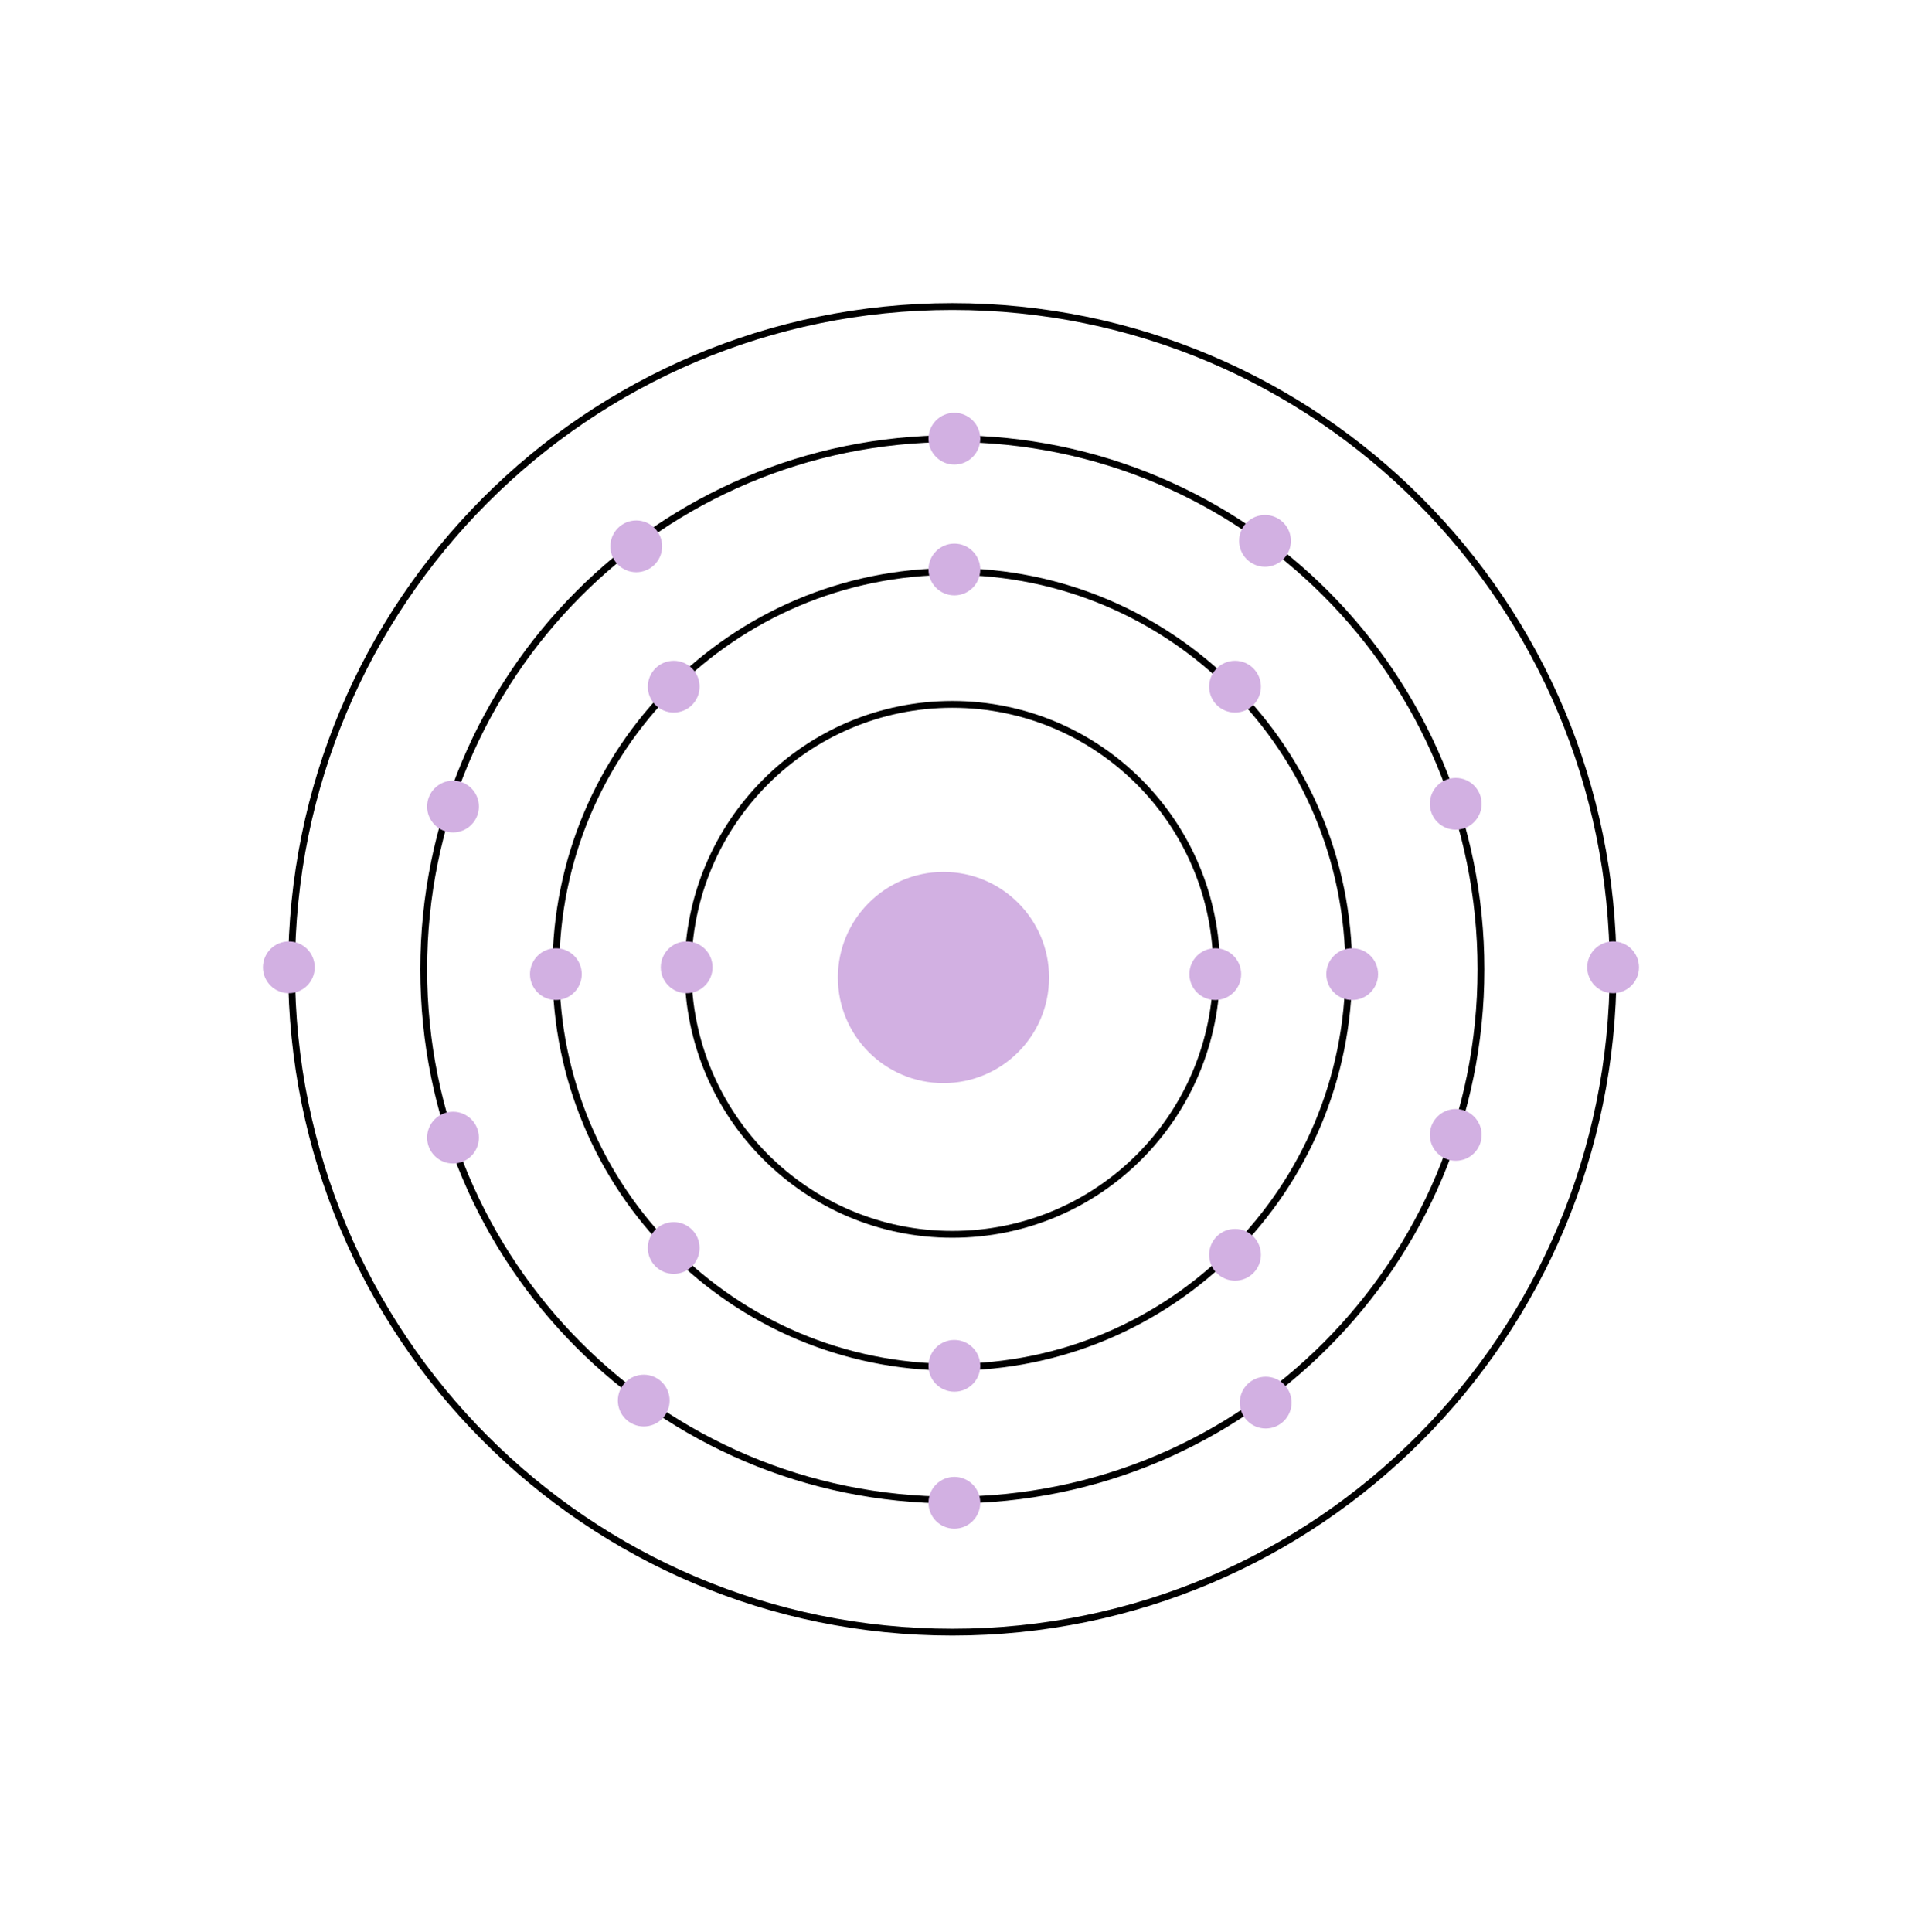
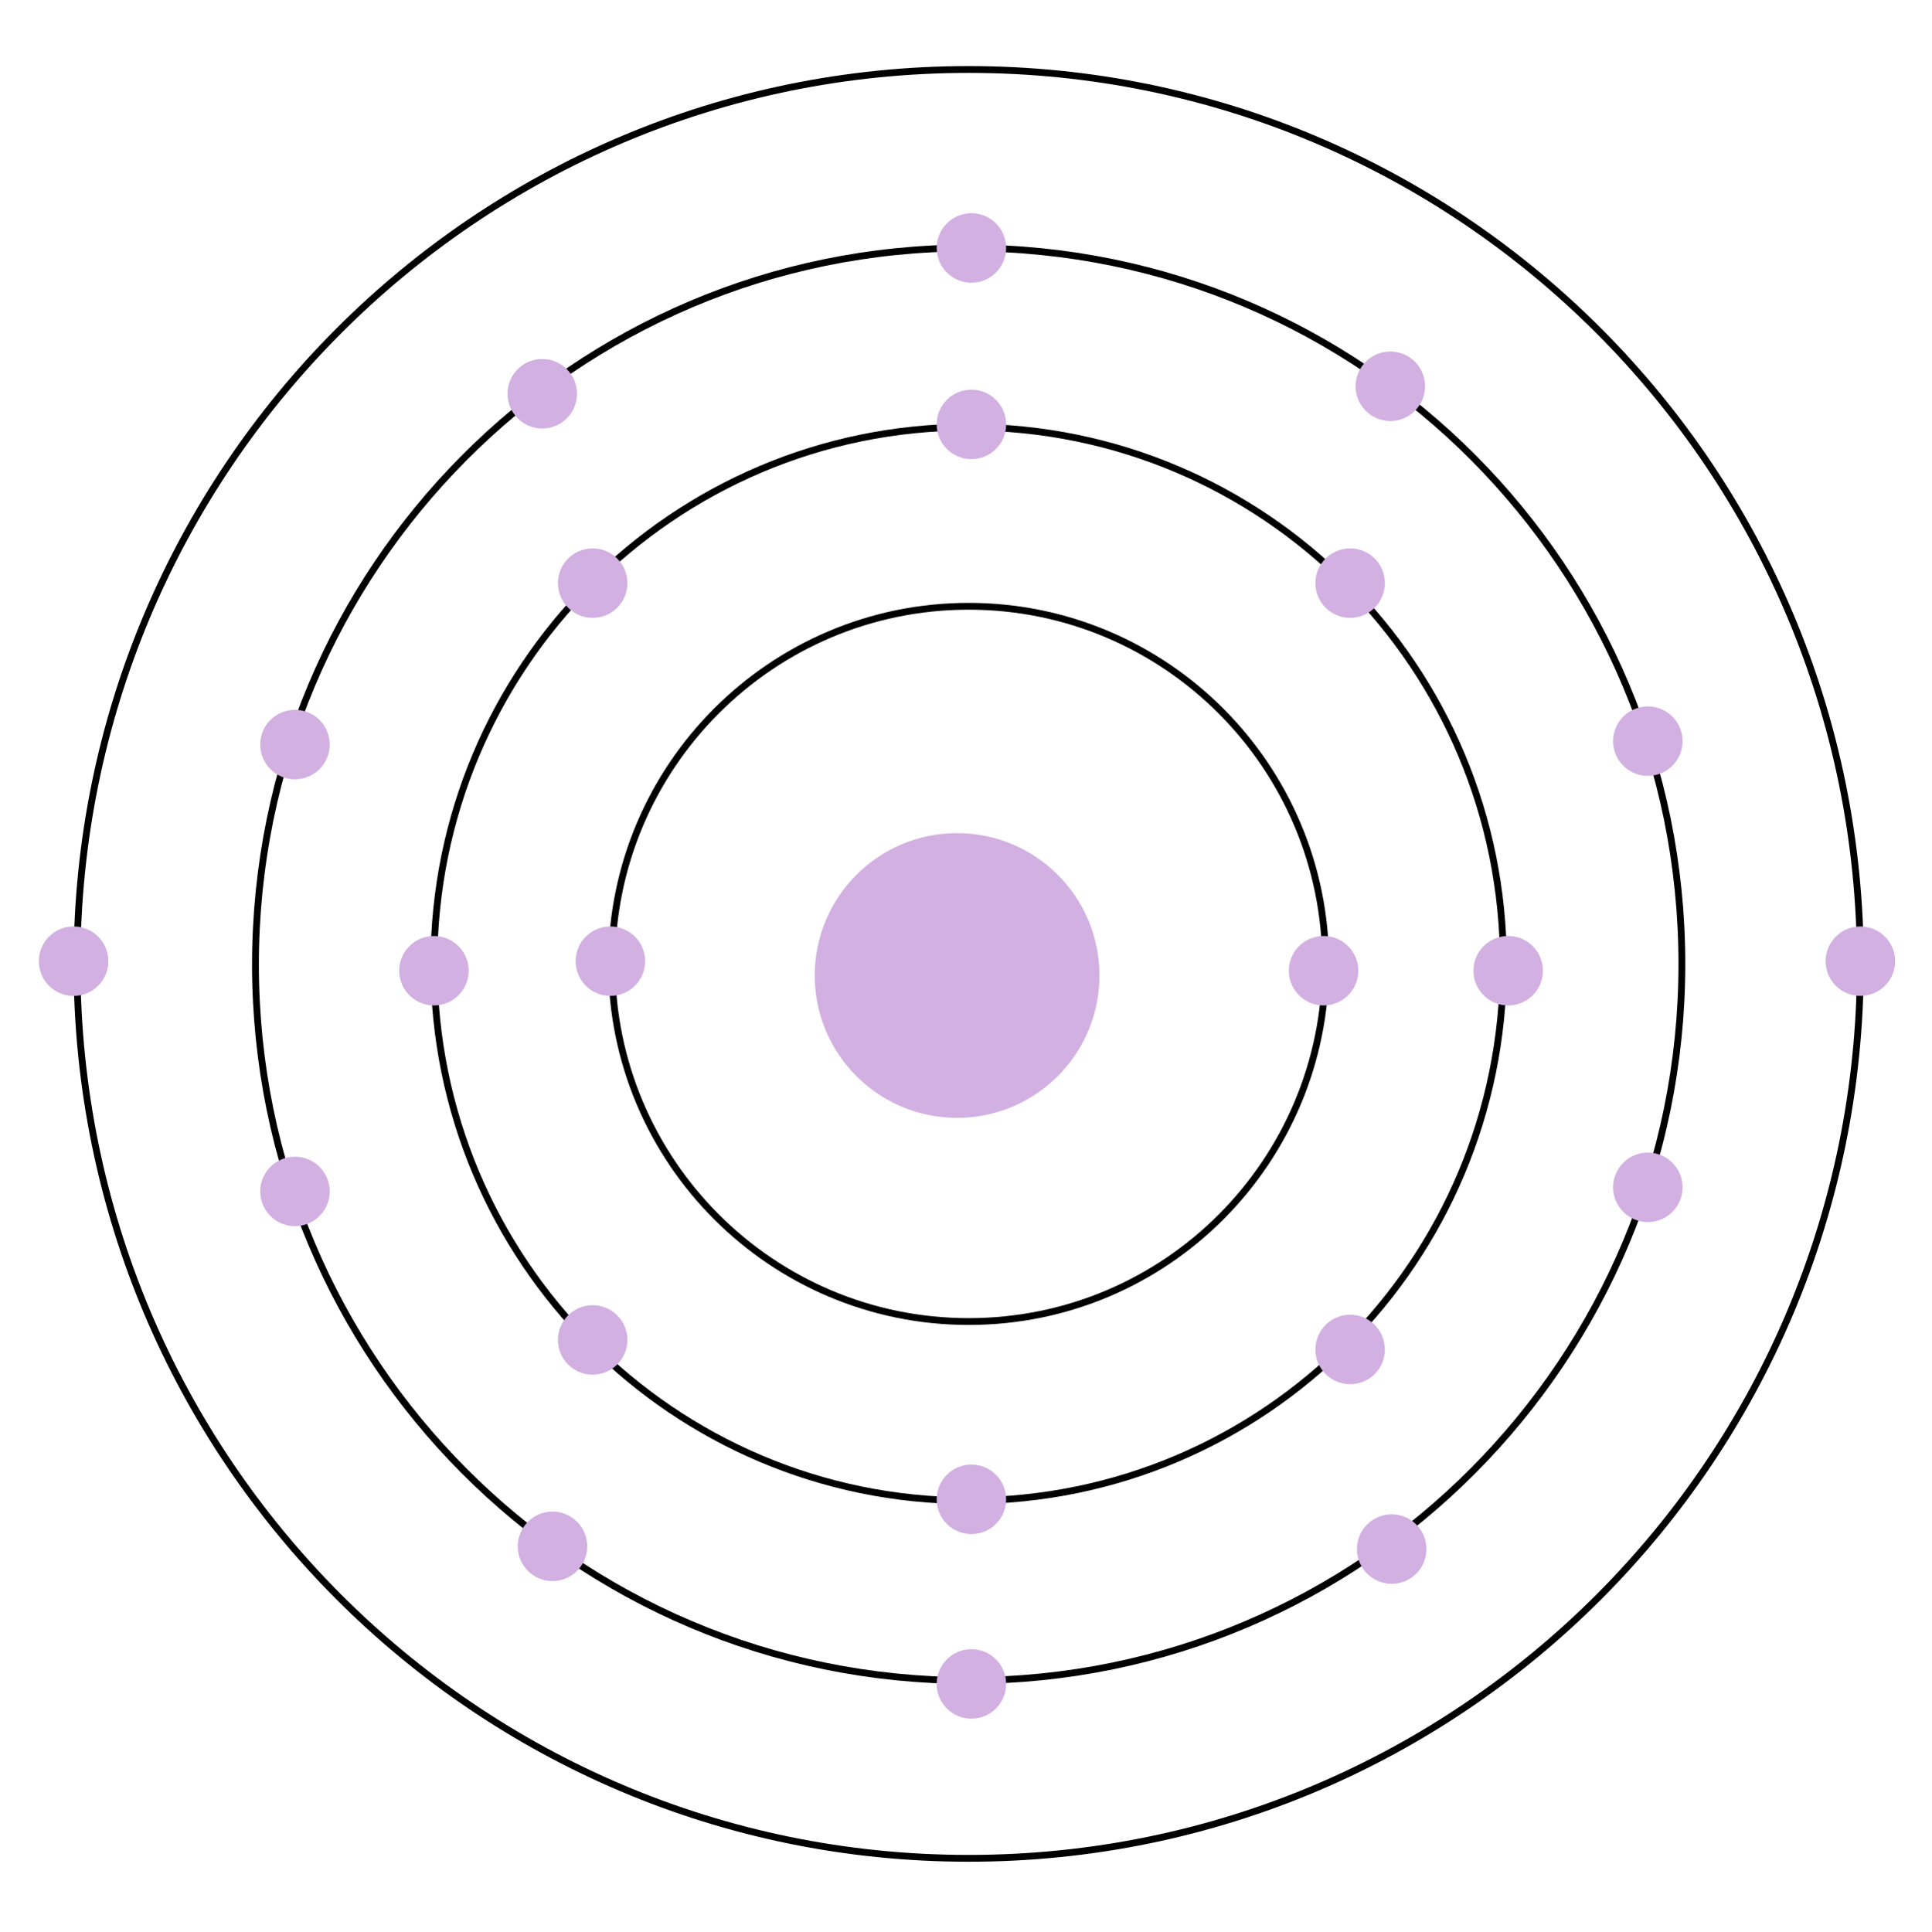
<svg xmlns="http://www.w3.org/2000/svg" version="1.1" id="Layer_1" x="0px" y="0px" viewBox="0 0 283.5 283.5" style="enable-background:new 0 0 283.5 283.5;" xml:space="preserve">
  <style type="text/css">
	.st0{fill:none;stroke:#000000;stroke-miterlimit:10;}
	.st1{fill:#D2B0E2;}
</style>
  <g>
    <g>
-       <path class="st0" d="M236.8,142.3c0-53.8-43.4-97.3-97-97.3s-97,43.5-97,97.3s43.4,97.3,97,97.3S236.8,196.1,236.8,142.3z" />
-       <path class="st0" d="M139.8,220.2c-42.9,0-77.6-34.8-77.6-77.9s34.7-77.9,77.6-77.9s77.6,34.8,77.6,77.9S182.7,220.2,139.8,220.2z    " />
-       <path class="st0" d="M198,142.3c0-32.3-26-58.4-58.2-58.4S81.6,110,81.6,142.3s26,58.4,58.2,58.4S198,174.6,198,142.3z" />
-       <path class="st0" d="M139.8,181.2c-21.4,0-38.8-17.4-38.8-38.9c0-21.5,17.4-38.9,38.8-38.9s38.8,17.4,38.8,38.9    C178.6,163.8,161.3,181.2,139.8,181.2z" />
+       <path class="st0" d="M273.1,141.5c0-72.6-58.6-131.3-130.9-131.3S11.3,69,11.3,141.5s58.6,131.3,130.9,131.3    S273.1,214.1,273.1,141.5z" />
+       <path class="st0" d="M142.2,246.7c-57.9,0-104.7-47-104.7-105.1S84.3,36.4,142.2,36.4s104.7,47,104.7,105.1    S200.1,246.7,142.2,246.7z" />
+       <path class="st0" d="M220.7,141.5c0-43.6-35.1-78.8-78.5-78.8S63.7,98,63.7,141.5s35.1,78.8,78.5,78.8S220.7,185.1,220.7,141.5z" />
+       <path class="st0" d="M142.2,194c-28.9,0-52.4-23.5-52.4-52.5s23.5-52.5,52.4-52.5s52.4,23.5,52.4,52.5S171.2,194,142.2,194z" />
    </g>
  </g>
-   <circle class="st1" cx="42.4" cy="142" r="3.8" />
-   <circle class="st1" cx="236.8" cy="142" r="3.8" />
-   <circle class="st1" cx="93.4" cy="80.2" r="3.8" />
-   <circle class="st1" cx="140.1" cy="64.4" r="3.8" />
-   <circle class="st1" cx="185.7" cy="79.4" r="3.8" />
-   <circle class="st1" cx="66.5" cy="118.4" r="3.8" />
-   <circle class="st1" cx="213.7" cy="118" r="3.8" />
-   <circle class="st1" cx="66.5" cy="167" r="3.8" />
-   <circle class="st1" cx="94.5" cy="205.6" r="3.8" />
-   <circle class="st1" cx="140.1" cy="220.6" r="3.8" />
-   <circle class="st1" cx="185.8" cy="205.9" r="3.8" />
-   <circle class="st1" cx="213.7" cy="166.6" r="3.8" />
-   <circle class="st1" cx="140.1" cy="83.6" r="3.8" />
-   <circle class="st1" cx="140.1" cy="200.5" r="3.8" />
-   <circle class="st1" cx="81.6" cy="143" r="3.8" />
-   <circle class="st1" cx="198.5" cy="143" r="3.8" />
-   <circle class="st1" cx="98.9" cy="100.8" r="3.8" />
-   <circle class="st1" cx="181.3" cy="100.8" r="3.8" />
-   <circle class="st1" cx="98.9" cy="183.2" r="3.8" />
-   <circle class="st1" cx="181.3" cy="184.2" r="3.8" />
-   <circle class="st1" cx="100.8" cy="142" r="3.8" />
-   <circle class="st1" cx="178.4" cy="143" r="3.8" />
-   <circle class="st1" cx="138.5" cy="143.5" r="15.5" />
+   <circle class="st1" cx="10.8" cy="141.1" r="5.1" />
+   <circle class="st1" cx="273.1" cy="141.1" r="5.1" />
+   <circle class="st1" cx="79.6" cy="57.8" r="5.1" />
+   <circle class="st1" cx="142.6" cy="36.4" r="5.1" />
+   <circle class="st1" cx="204.1" cy="56.7" r="5.1" />
+   <circle class="st1" cx="43.3" cy="109.3" r="5.1" />
+   <circle class="st1" cx="241.9" cy="108.8" r="5.1" />
+   <circle class="st1" cx="43.3" cy="174.9" r="5.1" />
+   <circle class="st1" cx="81.1" cy="227" r="5.1" />
+   <circle class="st1" cx="142.6" cy="247.2" r="5.1" />
+   <circle class="st1" cx="204.3" cy="227.4" r="5.1" />
+   <circle class="st1" cx="241.9" cy="174.3" r="5.1" />
+   <circle class="st1" cx="142.6" cy="62.3" r="5.1" />
+   <circle class="st1" cx="142.6" cy="220.1" r="5.1" />
+   <circle class="st1" cx="63.7" cy="142.5" r="5.1" />
+   <circle class="st1" cx="221.4" cy="142.5" r="5.1" />
+   <circle class="st1" cx="87" cy="85.6" r="5.1" />
+   <circle class="st1" cx="198.2" cy="85.6" r="5.1" />
+   <circle class="st1" cx="87" cy="196.7" r="5.1" />
+   <circle class="st1" cx="198.2" cy="198.1" r="5.1" />
+   <circle class="st1" cx="89.6" cy="141.1" r="5.1" />
+   <circle class="st1" cx="194.3" cy="142.5" r="5.1" />
+   <circle class="st1" cx="140.5" cy="143.2" r="20.9" />
</svg>
